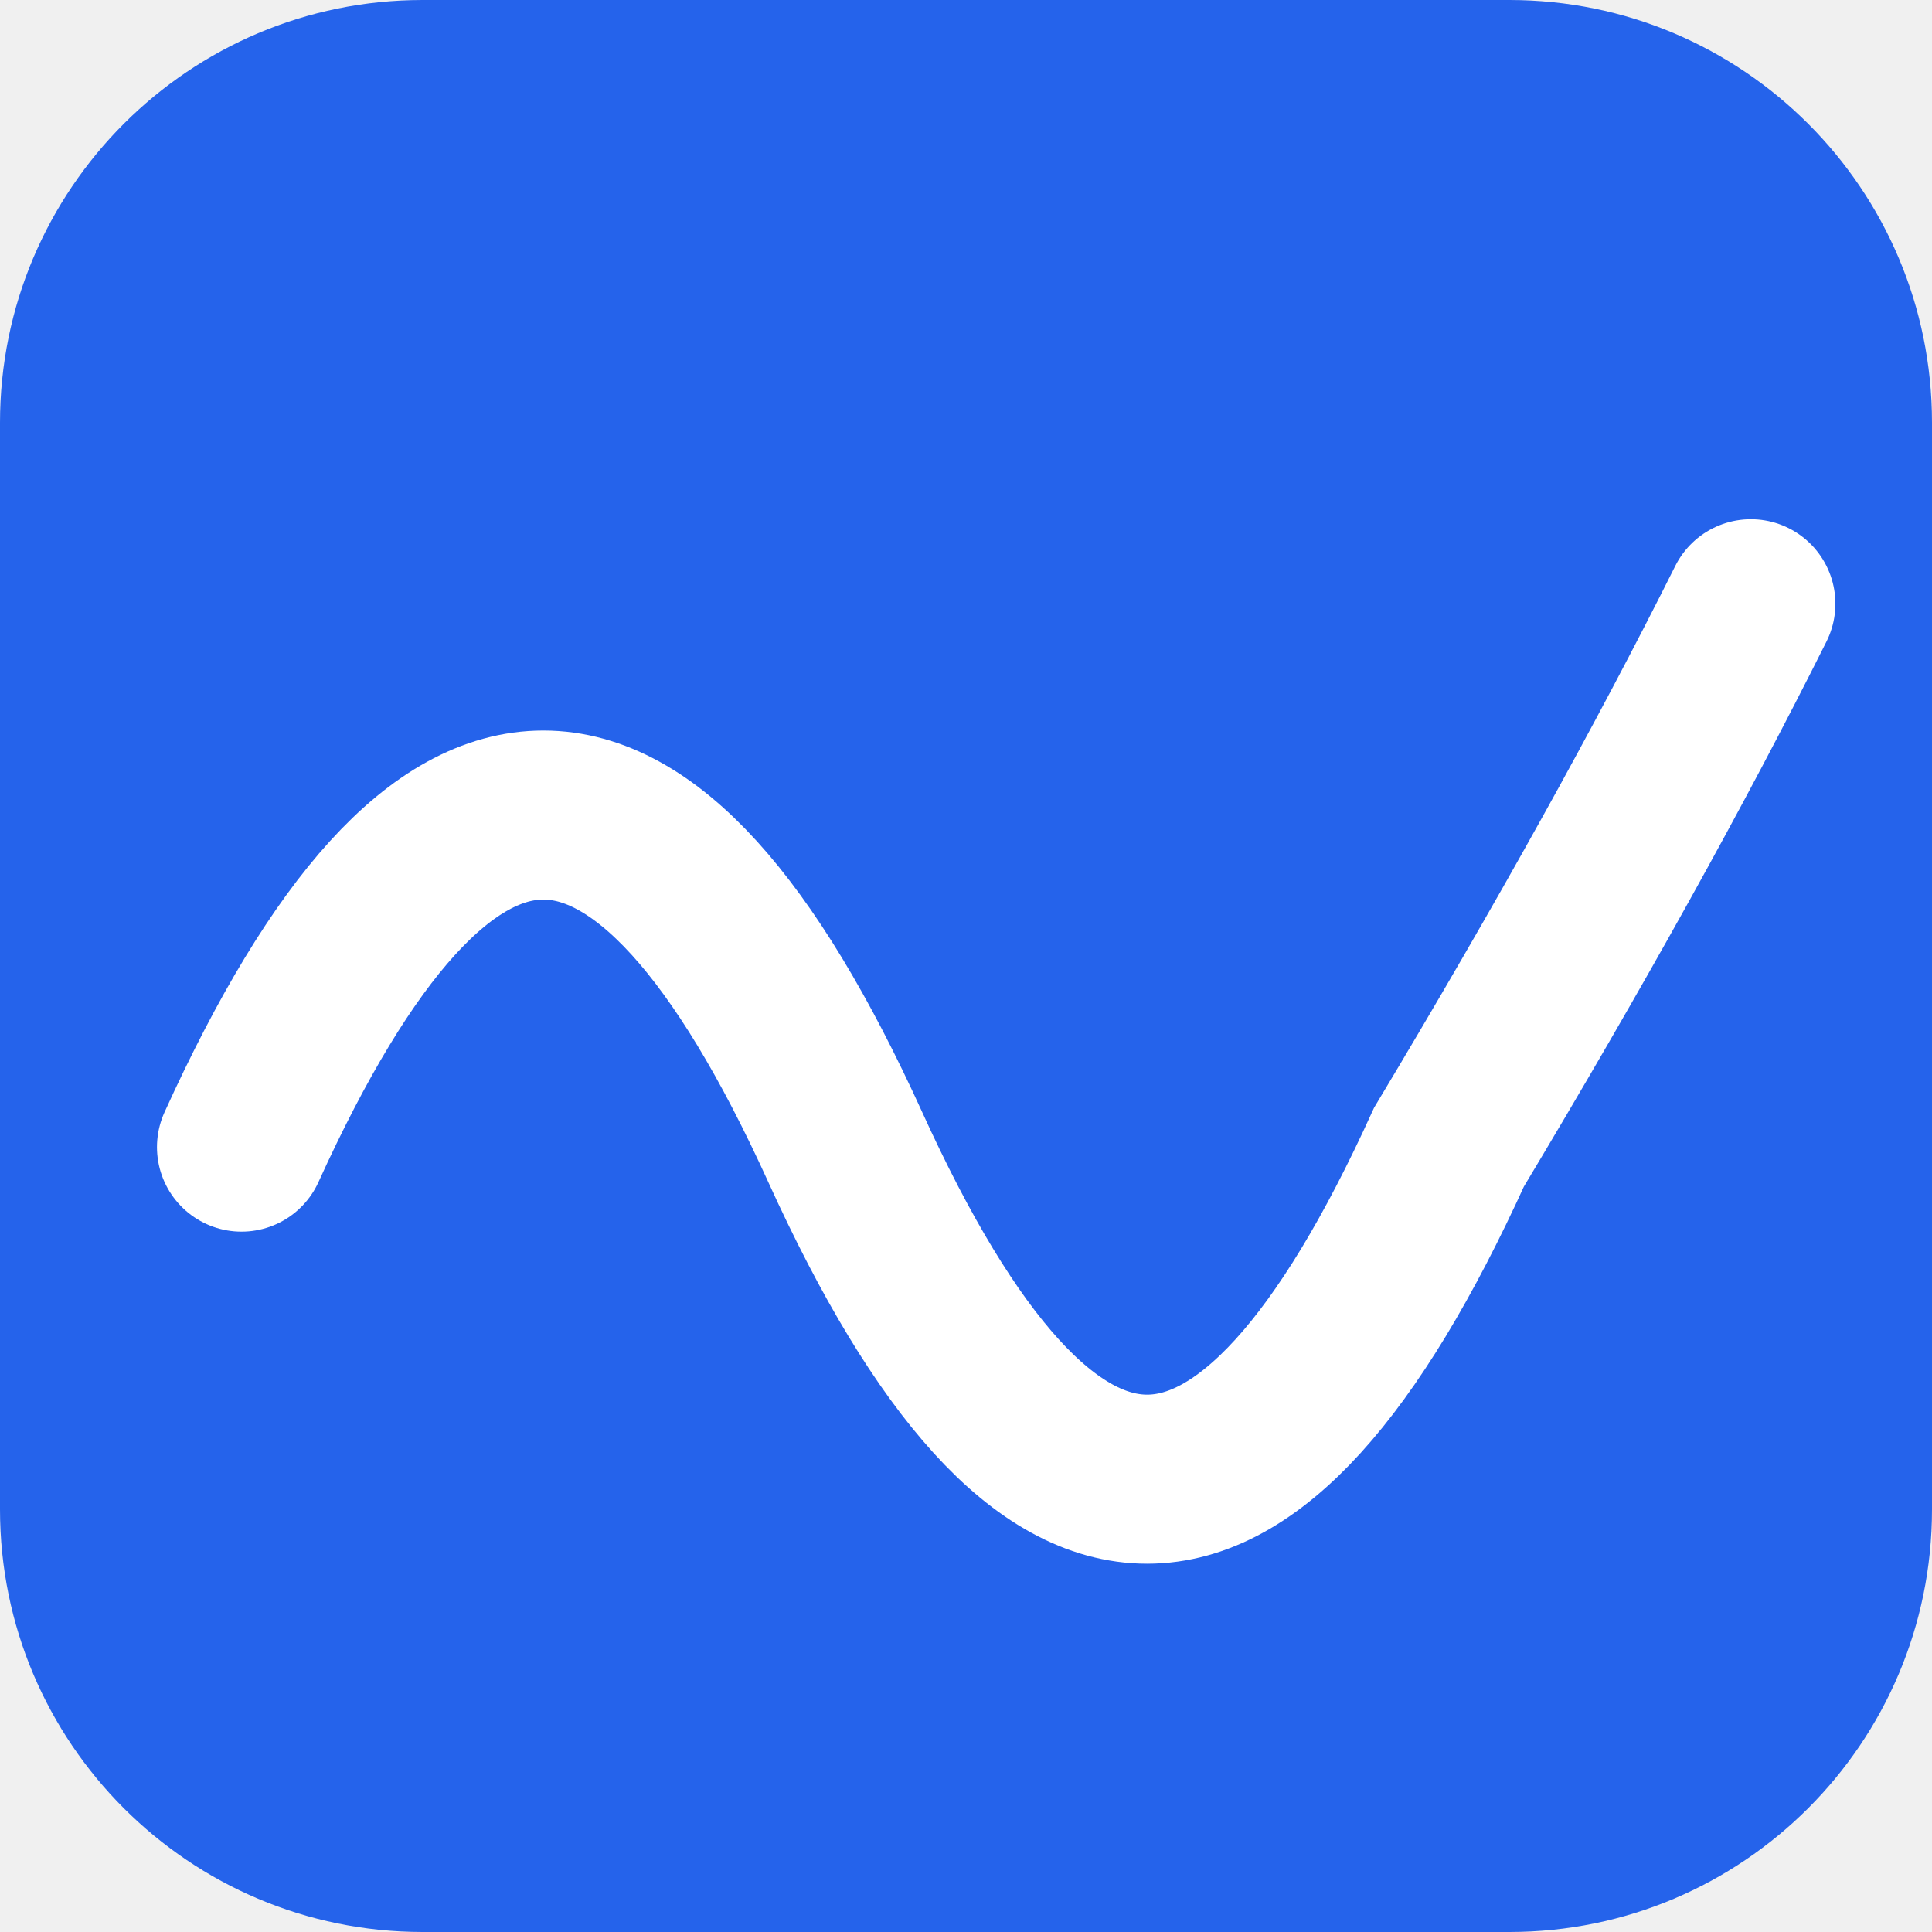
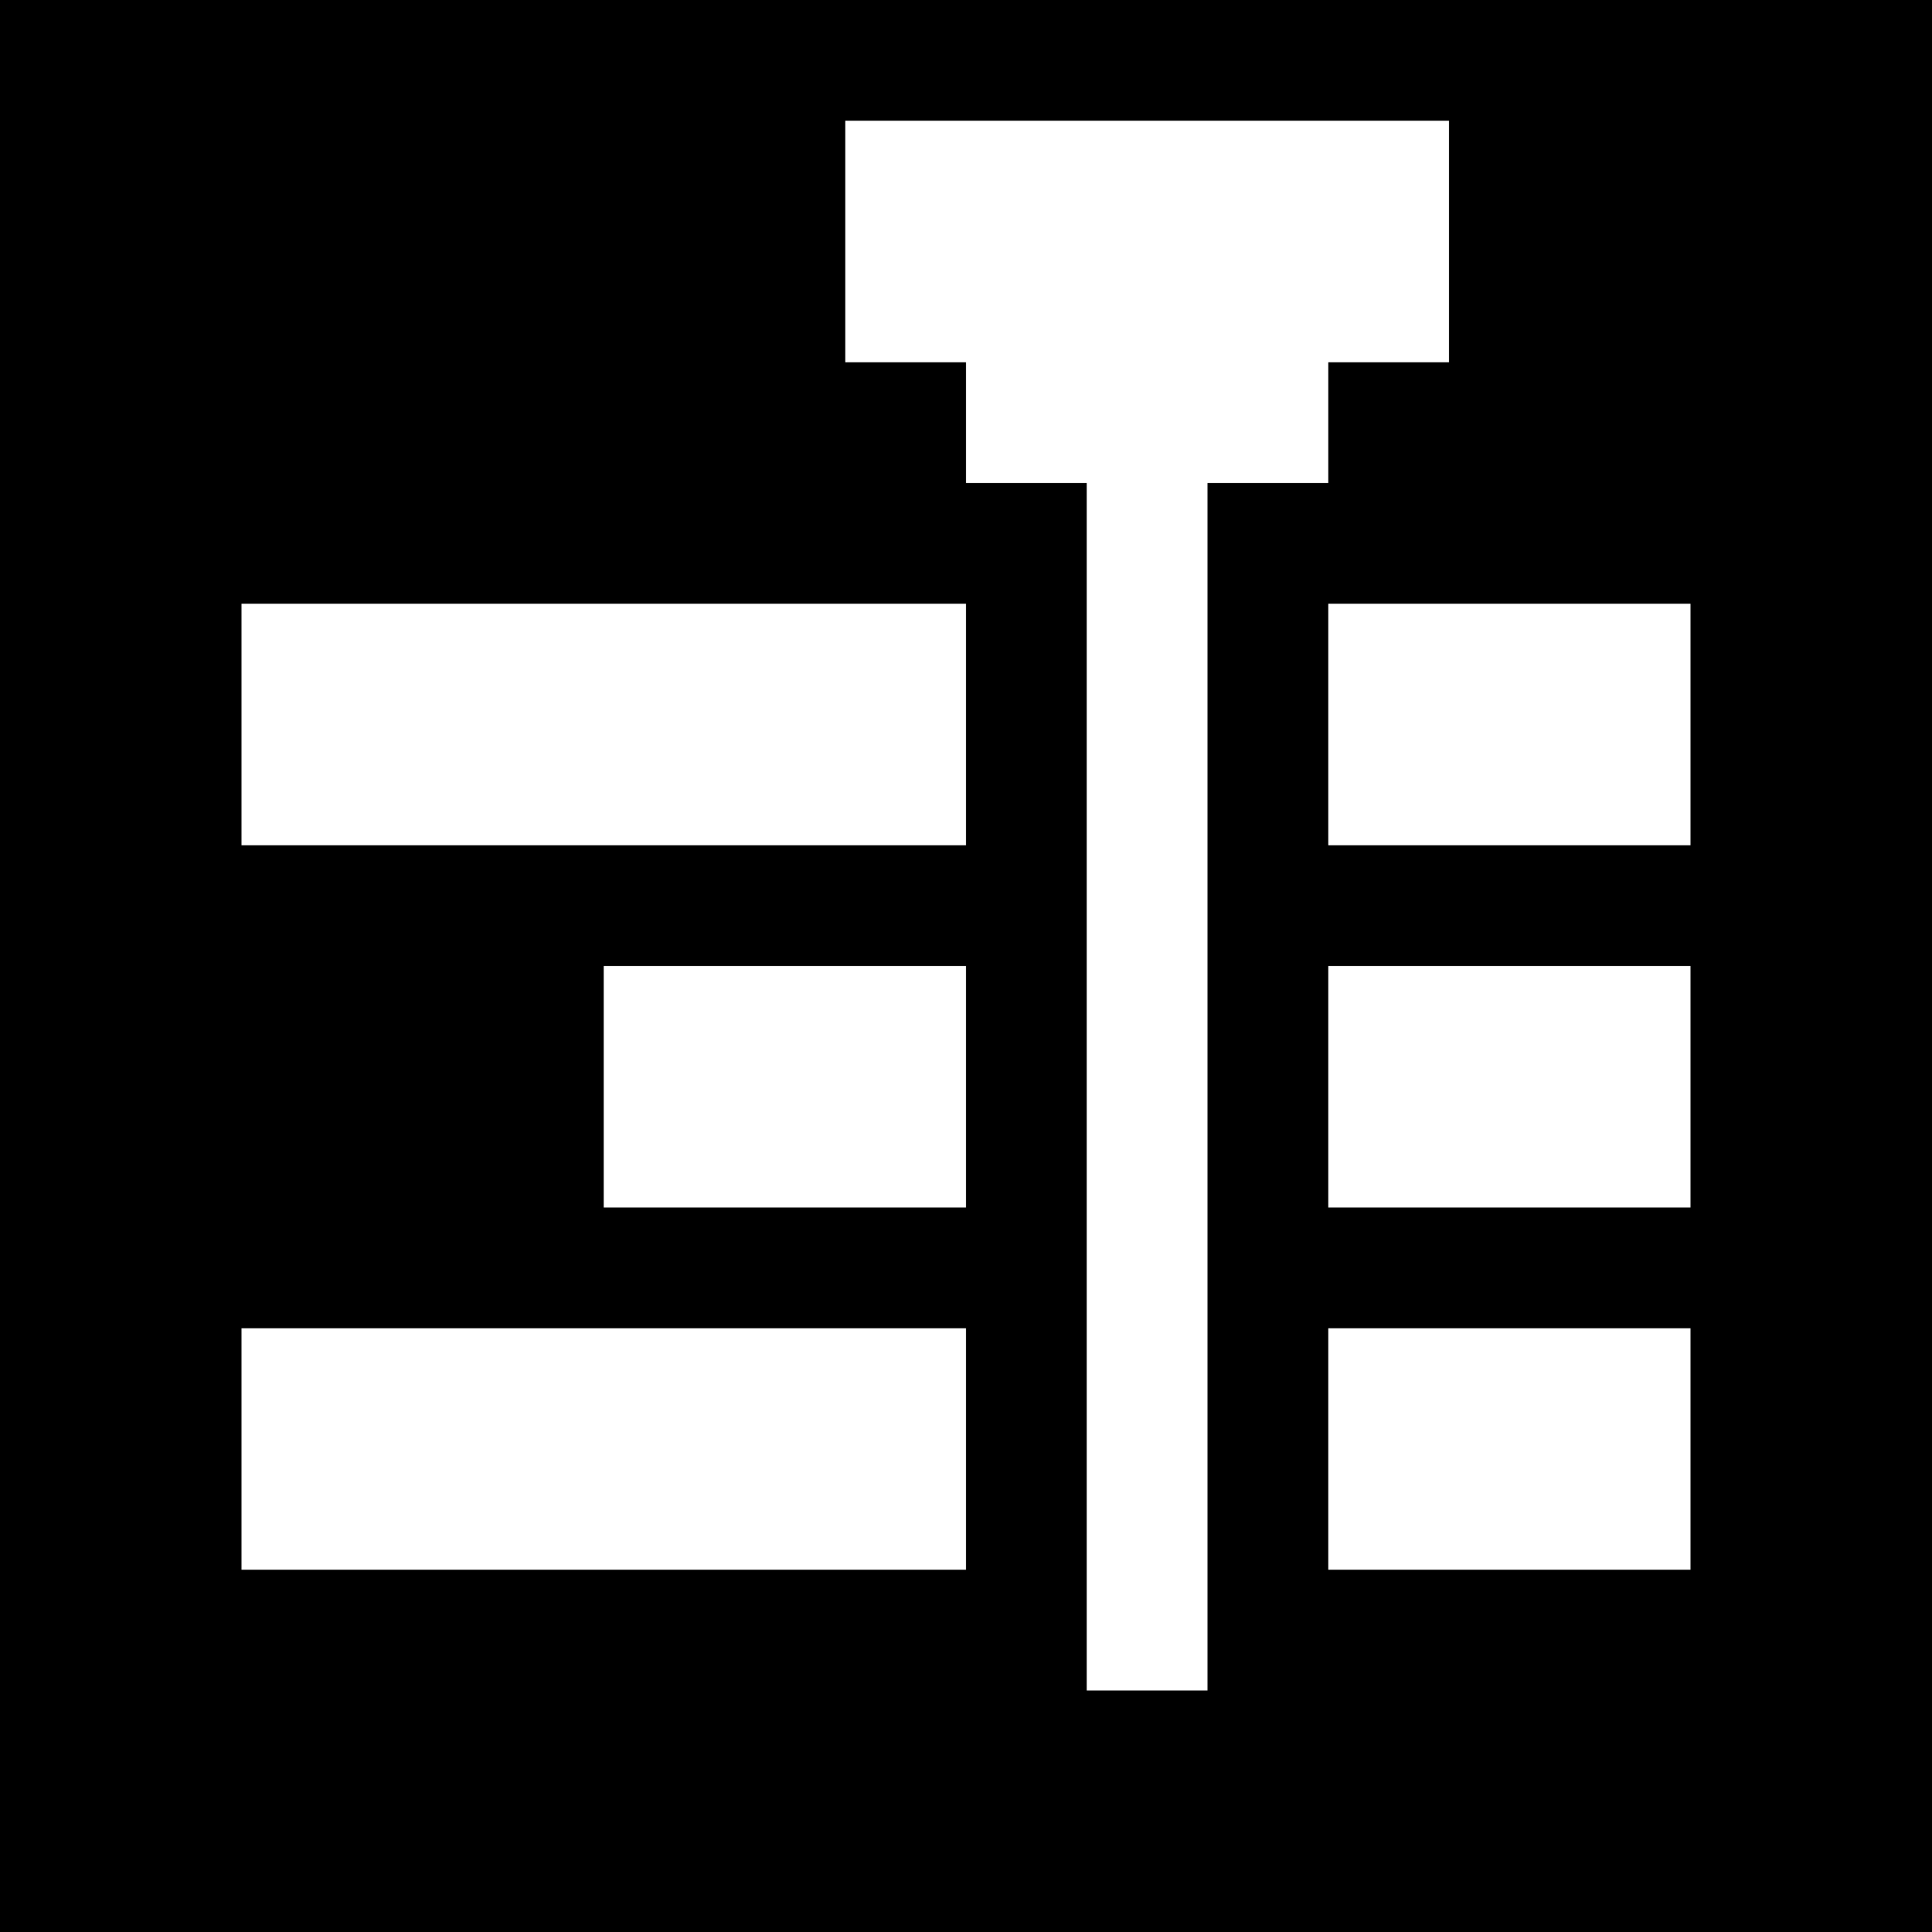
- <svg xmlns="http://www.w3.org/2000/svg" viewBox="0 0 32 32">
-   <rect width="32" height="32" rx="7" fill="#2563eb" />
-   <path d="M4 19 Q9 8 14 19 T24 19 Q27 14 29 10" fill="none" stroke="#ffffff" stroke-width="2.8" stroke-linecap="round" />
+ <svg xmlns="http://www.w3.org/2000/svg" viewBox="0 0 64 64">
+   <rect width="64" height="64" fill="#000000" />
+   <path d="M8 20h24v8h-24zM44 20h12v8h-12zM20 32h12v8h-12zM44 32h12v8h-12zM8 44h24v8h-24zM44 44h12v8h-12zM28 4H48V12H44V16H40V56H36V16H32V12H28z" fill="#ffffff" />
</svg>
